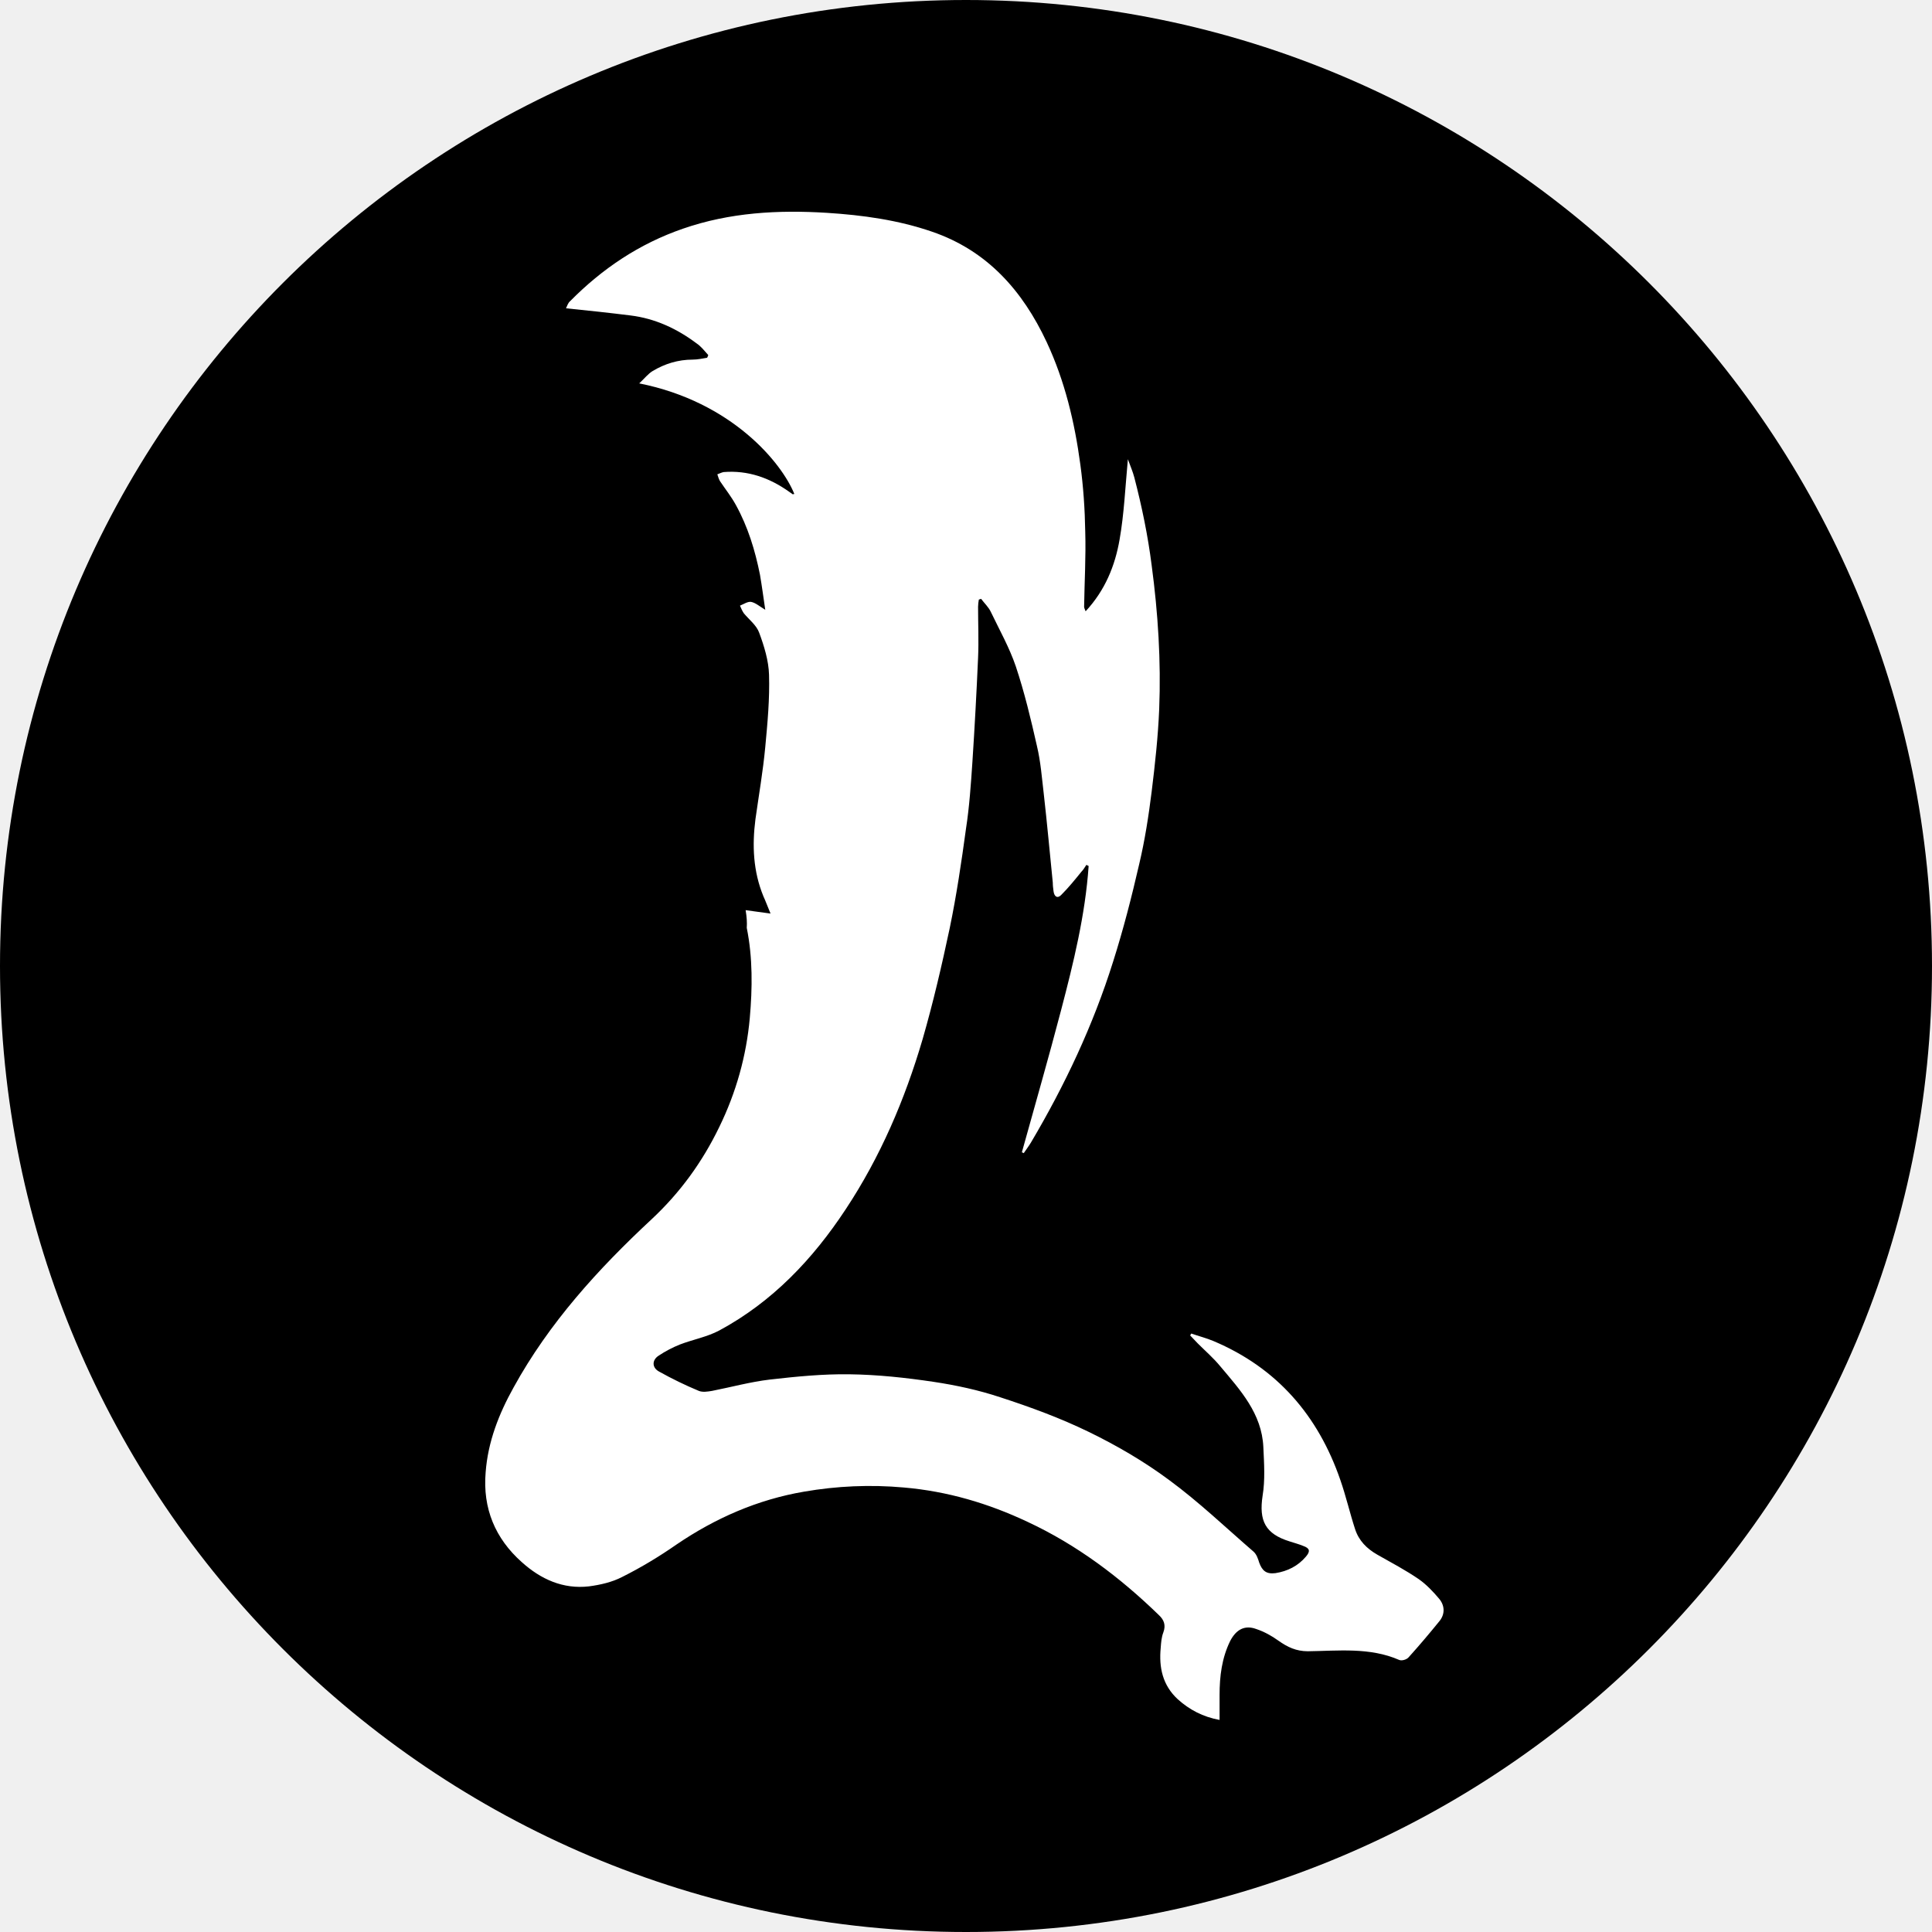
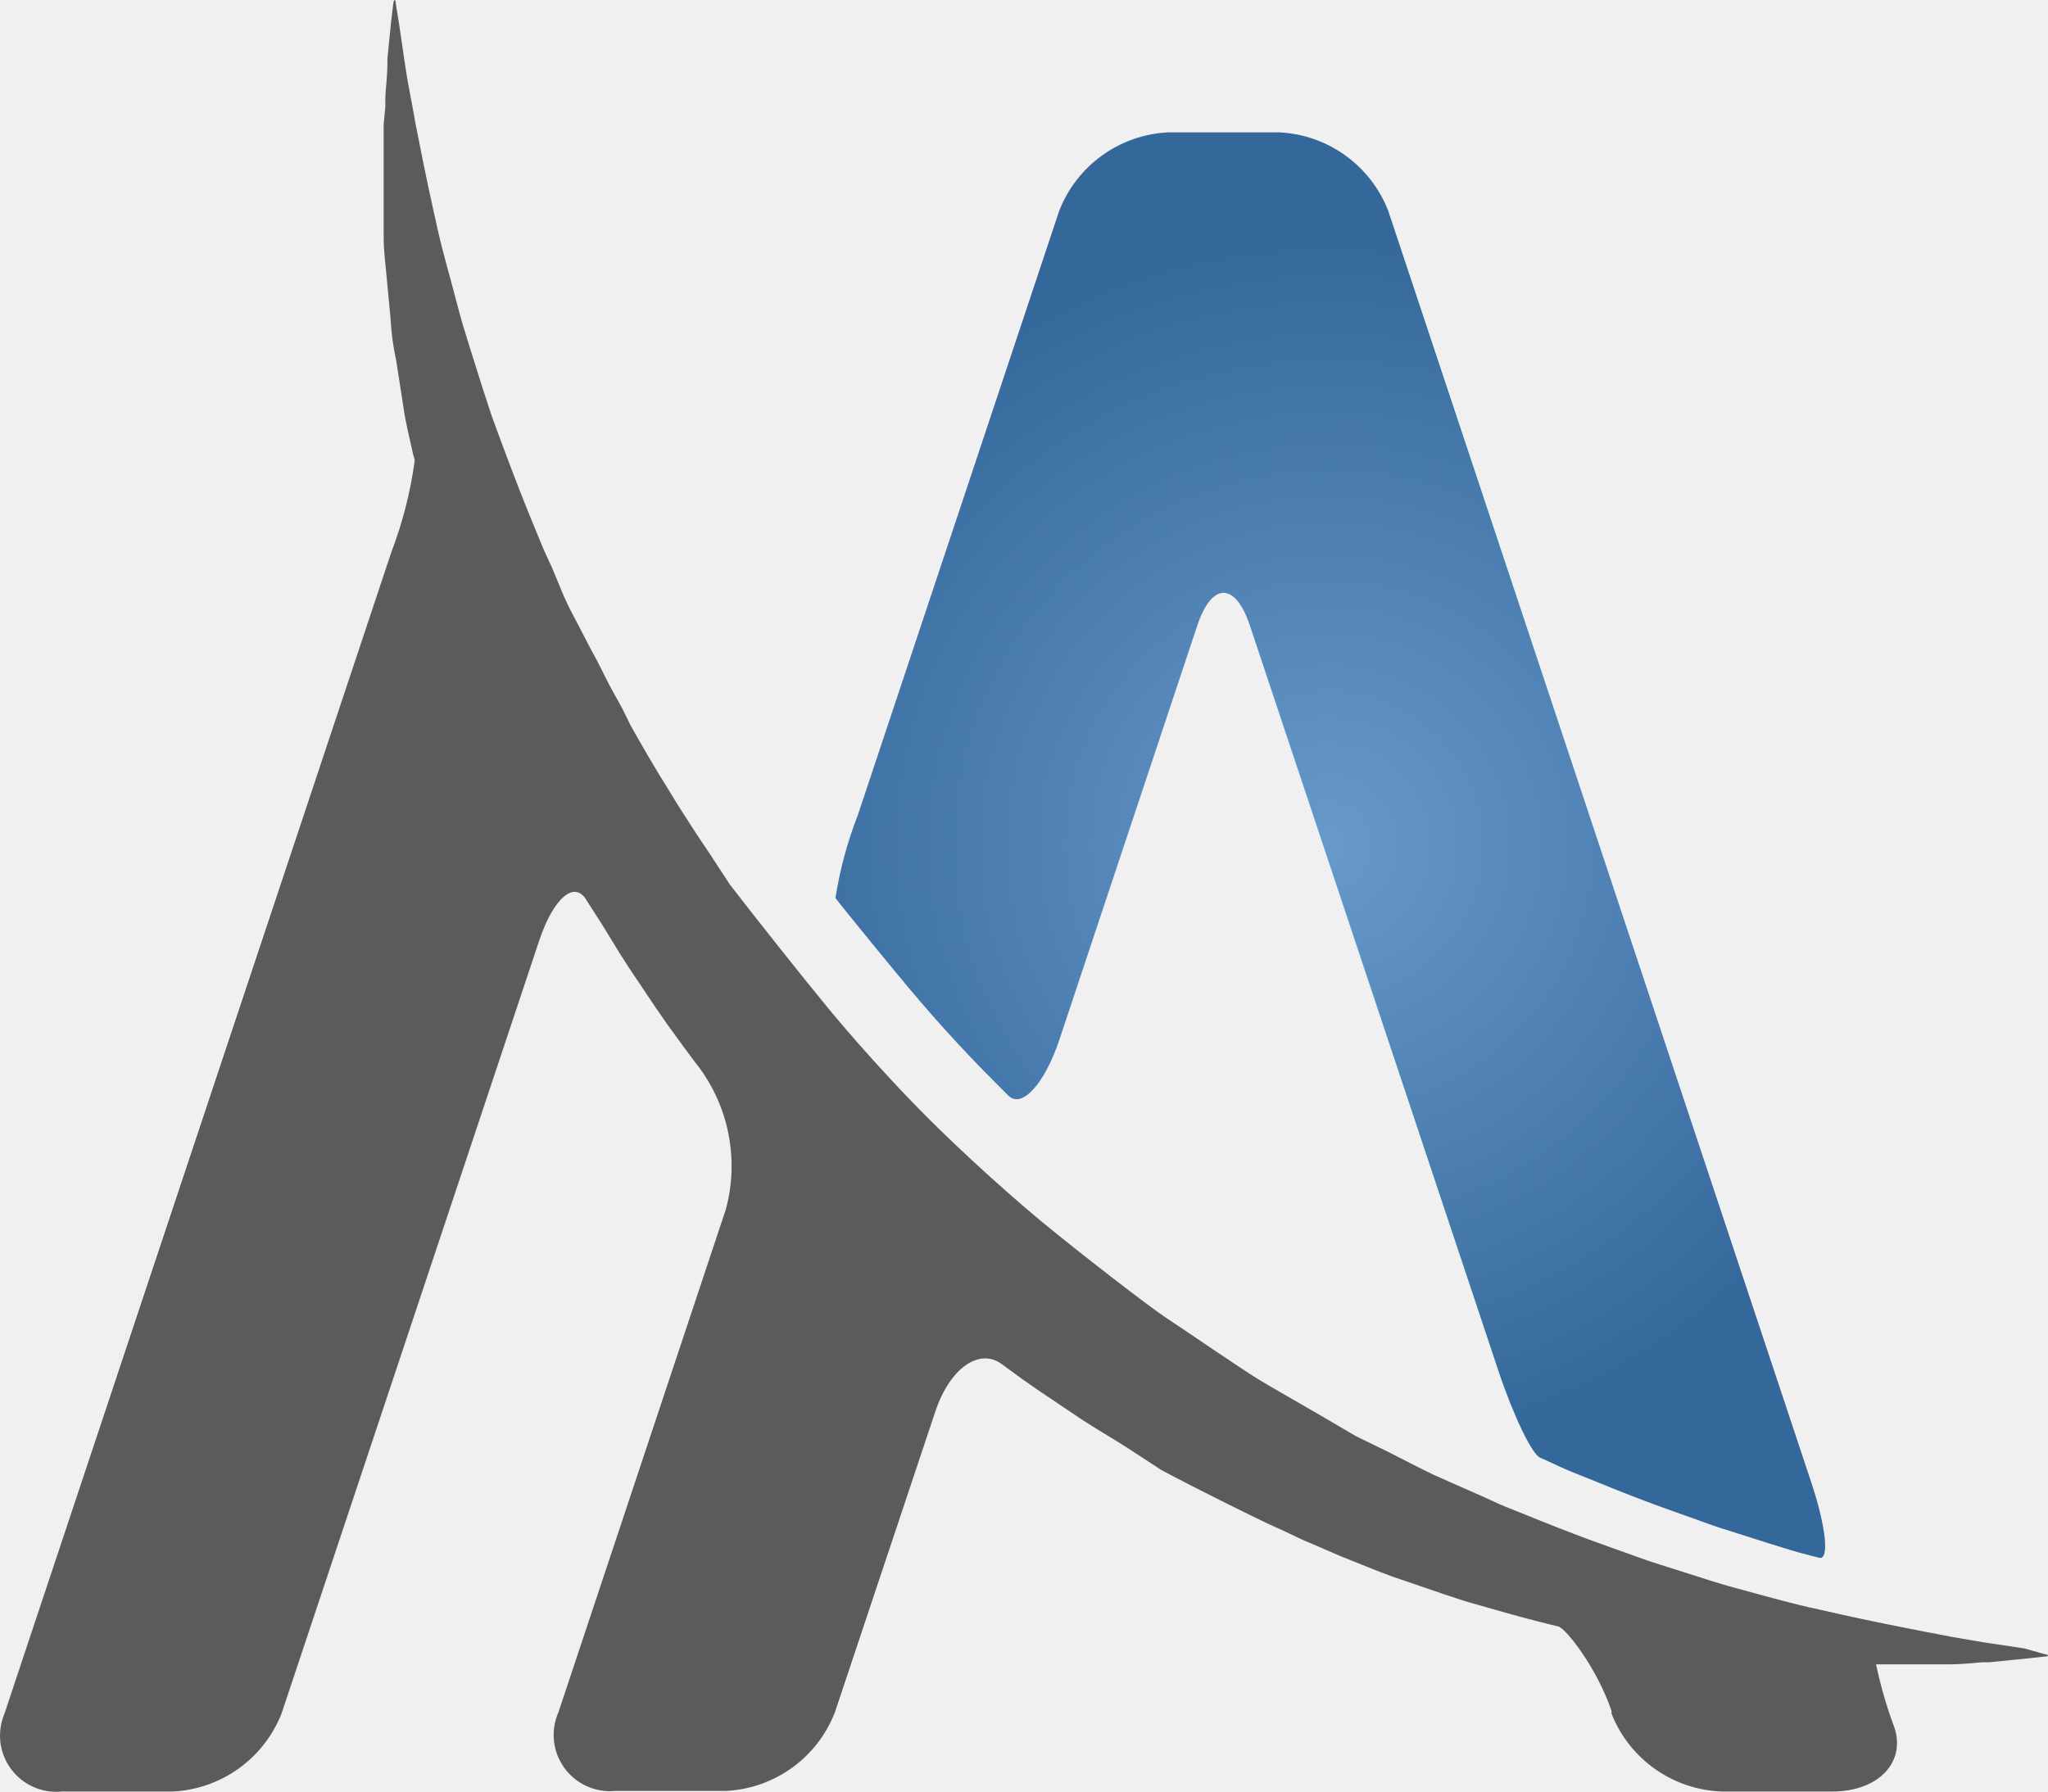
- <svg xmlns="http://www.w3.org/2000/svg" version="1.1" id="Layer_1" x="0px" y="0px" viewBox="0 0 512 512" style="enable-background:new 0 0 512 512;" xml:space="preserve">
-   <style type="text/css">
- 	.st0{fill:#FFFFFF;}
- </style>
-   <g>
-     <circle cx="256" cy="256" r="256" />
-   </g>
-   <path class="st0" d="M197.6,241.2c2.3,0.3,4.2,0.6,6.6,0.9c-0.8-1.9-1.3-3.3-1.9-4.6c-2.7-6.6-3-13.4-2.1-20.4  c0.9-6.4,2-12.7,2.6-19.1c0.6-6.4,1.2-12.8,1-19.2c-0.1-3.7-1.3-7.6-2.6-11.1c-0.7-2-2.7-3.5-4.1-5.2c-0.4-0.6-0.7-1.3-1-2  c1-0.4,2-1.1,2.9-1c1.2,0.2,2.3,1.2,3.8,2.1c-0.5-3.4-0.9-6.4-1.4-9.3c-1.3-6.5-3.2-12.7-6.4-18.5c-1.2-2.2-2.8-4.2-4.2-6.3  c-0.3-0.5-0.5-1.2-0.7-1.8c0.6-0.2,1.1-0.5,1.7-0.6c6.4-0.5,12.1,1.5,17.3,5.2c0.3,0.2,0.7,0.5,1,0.7c0.1,0,0.2-0.1,0.4-0.1  c-3.3-8.2-16.5-24.4-41.1-29.3c1.4-1.3,2.4-2.6,3.6-3.3c3.2-1.9,6.7-3,10.6-3c1.3,0,2.6-0.3,3.8-0.5c0.1-0.2,0.2-0.4,0.3-0.7  c-1-1.1-1.9-2.3-3.1-3.1c-5.2-3.9-11-6.6-17.5-7.4c-5.6-0.7-11.2-1.3-17.1-1.9c0.3-0.6,0.5-1.4,1.1-1.9c8.5-8.6,18.3-15.2,29.9-19.2  c12.4-4.3,25.2-5,38.1-4.2c9.5,0.6,18.9,1.9,27.9,5c14.6,5,24,15.6,30.4,29.3c4.8,10.3,7.4,21.2,8.9,32.4c0.8,5.9,1.2,11.8,1.3,17.8  c0.2,6.6-0.2,13.3-0.3,19.9c0,0.2,0.1,0.5,0.4,1.2c5.2-5.6,7.8-12.1,9-19c1.2-6.8,1.5-13.8,2.2-21.3c0.7,1.9,1.3,3.3,1.7,4.8  c2,7.7,3.6,15.4,4.6,23.3c1.7,12.7,2.5,25.4,2,38.1c-0.3,7.3-1.1,14.6-2,21.9c-0.8,6.4-1.8,12.9-3.3,19.2c-2,8.7-4.2,17.3-6.9,25.8  c-5.3,16.9-12.8,32.8-21.8,48c-0.6,1-1.3,1.9-1.9,2.8c-0.2-0.1-0.3-0.2-0.5-0.2c3.5-12.6,7.1-25.1,10.4-37.7  c3.3-12.6,6.4-25.2,7.3-38.2c-0.2-0.1-0.4-0.2-0.6-0.3c-0.4,0.6-0.8,1.3-1.3,1.8c-1.7,2.1-3.4,4.2-5.3,6.1c-1,1.1-1.9,0.6-2.1-0.9  c-0.1-0.8-0.2-1.5-0.2-2.3c-0.8-7.9-1.5-15.7-2.4-23.6c-0.5-4.2-0.8-8.4-1.8-12.6c-1.6-7.1-3.3-14.2-5.6-21.1  c-1.7-5-4.3-9.6-6.6-14.4c-0.6-1.3-1.7-2.3-2.6-3.5c-0.2,0.1-0.4,0.1-0.6,0.2c-0.1,0.6-0.2,1.3-0.2,1.9c0,4.5,0.2,9,0,13.5  c-0.4,9.2-0.9,18.4-1.5,27.6c-0.4,5.9-0.8,11.9-1.7,17.7c-1.2,8.8-2.5,17.6-4.3,26.3c-2.1,9.9-4.4,19.8-7.2,29.5  c-4.7,16-11.2,31.2-20.4,45.1c-8.7,13.2-19.4,24.5-33.5,32.1c-3.2,1.7-7,2.4-10.4,3.7c-2,0.8-3.9,1.8-5.7,3  c-1.8,1.2-1.7,3.2,0.2,4.2c3.4,1.9,6.9,3.6,10.5,5.1c1,0.4,2.3,0.2,3.5,0c5.1-1,10.2-2.4,15.3-3c7-0.8,14.1-1.5,21.1-1.4  c7.5,0.1,14.9,0.9,22.3,2c6,0.9,12,2.2,17.7,4.1c8,2.6,15.9,5.5,23.5,9.2c7.4,3.6,14.6,7.8,21.2,12.7c7.9,5.8,15,12.6,22.4,19  c0.8,0.7,1.2,1.9,1.5,2.9c0.8,2.2,1.9,3.1,4.3,2.8c3.2-0.5,6-1.9,8.1-4.4c1.2-1.4,1-2.2-0.7-2.8c-1.2-0.5-2.4-0.8-3.6-1.2  c-6.5-2-8.2-5.5-7.2-12.1c0.7-4.2,0.4-8.6,0.2-12.9c-0.4-8.9-6.1-15.1-11.4-21.4c-1.8-2.2-4-4.1-6-6.1c-0.7-0.7-1.3-1.4-2-2.1  c0.1-0.2,0.2-0.3,0.3-0.5c2,0.7,4,1.2,5.9,2c16.8,7.1,27.7,19.7,33.6,36.8c1.5,4.3,2.5,8.7,3.9,13c1,3.1,3.1,5.2,5.9,6.8  c3.7,2.1,7.5,4.1,11,6.5c2,1.4,3.8,3.3,5.4,5.2c1.5,1.8,1.6,4.1,0,6c-2.6,3.2-5.3,6.4-8.1,9.5c-0.5,0.6-1.8,1-2.5,0.7  c-7.8-3.4-16.1-2.4-24.2-2.3c-3.1,0-5.4-1.1-7.8-2.8c-1.8-1.3-3.8-2.4-5.9-3.1c-3-1.1-5.3,0.1-6.9,3.2c-2.2,4.5-2.8,9.3-2.8,14.3  c0,2.1,0,4.2,0,6.6c-4.4-0.8-8-2.7-11.1-5.5c-4-3.7-5-8.4-4.5-13.6c0.1-1.4,0.2-2.8,0.7-4.1c0.7-1.9,0.2-3.3-1.2-4.6  c-10.3-10-21.7-18.6-34.8-24.7c-10.4-4.9-21.2-8.1-32.8-9.1c-8.9-0.8-17.7-0.4-26.4,1.1c-12.3,2.1-23.5,7-33.8,14  c-4.6,3.2-9.4,6.1-14.4,8.6c-2.7,1.4-5.8,2.1-8.8,2.5c-6.9,0.8-12.8-1.9-17.8-6.4c-7.1-6.3-10.4-14.3-9.6-23.8  c0.6-8.1,3.5-15.5,7.4-22.5c9.4-17.1,22.4-31.4,36.6-44.6c7.5-7,13.4-15.1,17.9-24.4c4.5-9.2,7.2-18.9,8.1-28.9  c0.7-7.9,0.8-16-0.8-23.9C198,244.5,197.9,243,197.6,241.2z" />
+ <svg xmlns="http://www.w3.org/2000/svg" id="Layer_1" data-name="Layer 1" viewBox="0 0 480 420.06">
+   <defs>
+     <style>.cls-1{fill:#5a5b5d;}.cls-2{fill:url(#radial-gradient);}</style>
+     <radialGradient id="radial-gradient" cx="406.02" cy="241.08" r="184.23" gradientTransform="matrix(0.78, 0, 0, -0.78, 11.16, 432.32)" gradientUnits="userSpaceOnUse">
+       <stop offset="0" stop-color="#6799cc" />
+       <stop offset="1" stop-color="#34679a" />
+     </radialGradient>
+   </defs>
+   <path class="cls-1" d="M490.81,432.6l-8.17-1.22-1.6-.24-7.34-1.26-2-.39-4.08-.78c-5.2-1-14-2.77-19.45-4l-5.59-1.26c-5.79-1.22-11.62-2.87-17.79-4.57-3.11-.78-6.27-1.75-9.43-2.77L405.59,413c-3.35-1-6.71-2.33-10.11-3.5l-3.4-1.22c-3.84-1.36-10.16-3.79-14.05-5.35l-3.6-1.46L369,399.3c-1.8-.73-3.6-1.65-5.4-2.43l-11-4.86c-3.7-1.75-7.34-3.7-11-5.54l-7.49-3.65c-8.17-4.86-18.23-10.55-22.32-13s-17.94-12-21.93-14.59-21.3-16-29.56-22.85c0,0-13-10.74-26-23.68s-23.68-26-23.68-26c-6.81-8.27-17.26-21.49-23.19-29.17l-4.86-7.44c-2.48-3.65-4.86-7.29-7.2-11l-2.53-4.13c-2.53-4-6.47-10.74-8.75-14.88l-1.85-3.79c-1-1.85-2.09-3.7-3.06-5.54l-2.82-5.59c-2.09-3.74-3.84-7.39-5.79-11s-3.31-7.39-4.86-11c-0.83-1.8-1.7-3.6-2.43-5.4L141,168.21l-1.46-3.6c-1.56-3.84-5.15-13.27-7.92-20.91L129.43,137l-3.06-9.72c-1-3.21-2-6.37-2.77-9.48-1.6-6.22-3.35-12.06-4.62-17.7l-1.26-5.69c-1.26-5.59-3.06-14.59-4-19.45l-0.73-4.08-0.39-2c-0.39-2.09-1-5.4-1.26-7.34l-0.24-1.6-1.22-8.31-0.73-4.47c0-1.31-.49-1.31-0.63,0L108,51.63l-0.83,8.27v1.6c0,2-.39,5.35-0.49,7.49v2.19l-0.39,4.18V101.8c0,3,.39,6,0.68,9.14l0.92,9.72a62.07,62.07,0,0,0,1.36,10.16l1.65,10.65c0.49,3.65,1.46,7.29,2.24,11l0.44,1.6a96.27,96.27,0,0,1-5.49,21.54L17.41,447.92a13.18,13.18,0,0,0,13.52,18.23H56.84a28.88,28.88,0,0,0,25.57-18.43l60.34-181.06c3.4-10.16,8.41-14.29,11.18-9.29l2.87,4.47,1.26,2,3.45,5.64,1.94,3.06,6.51,9.72,2.77,4c6.22,8.61,7.54,10.21,7.54,10.21a38.9,38.9,0,0,1,6.22,33.21l-39.24,117.9a13.18,13.18,0,0,0,13.32,18.43h25.91a28.88,28.88,0,0,0,25.57-18.43L235.61,377c3.4-10.16,10.45-15.07,15.75-10.89l4.86,3.55,4,2.77L270,379l3.06,1.94,5.64,3.45,2,1.26,7.88,5.15c9.14,4.86,20.42,10.4,25,12.59l4.18,1.9c2.09,1,4.08,2,6.17,2.82l6.27,2.72c4.13,1.65,8.22,3.35,12.3,4.86l12.2,4.18c2,0.63,4,1.36,6,1.94l6,1.7,3.94,1.12c4.23,1.17,9.19,2.43,10.94,2.82s9.09,9.72,12.5,19.84v0.63a28.88,28.88,0,0,0,25.82,18.23h25.91c10.7,0,17.21-6.71,14.59-14.93a101.56,101.56,0,0,1-4.33-14.88h17.36c2.14,0,5.54-.29,7.54-0.49h1.65l8.31-.83,4.47-.49c1.31,0,1.31-.44,0-0.63Z" transform="translate(-16.37 -46.17)" />
+   <path class="cls-2" d="M250,300.31l2.77,2.77c3.16,3,8.46-2.92,11.86-13.08L297,192.77c3.4-10.16,8.9-10.16,12.3,0l58.34,175c3.4,10.16,7.83,19.45,9.72,20.13l1.85,0.83c1.8,0.83,3.6,1.7,5.4,2.43l5.45,2.19,3.6,1.46c3.84,1.56,10.16,4,14.05,5.35l3.4,1.22c3.45,1.17,6.76,2.53,10.11,3.5L431,408c3.21,1,6.37,2,9.43,2.77l2.29,0.58c2.43,0.68,1.65-7.1-1.7-17.26L341.75,95.63A28.88,28.88,0,0,0,316.18,77.2h-26a28.88,28.88,0,0,0-25.57,18.43L217.43,237.25a92.38,92.38,0,0,0-5.25,19.45c0.49,0.68,7.34,9.19,14.15,17.41A346.08,346.08,0,0,0,250,300.31Z" transform="translate(-16.37 -46.17)" />
</svg>
